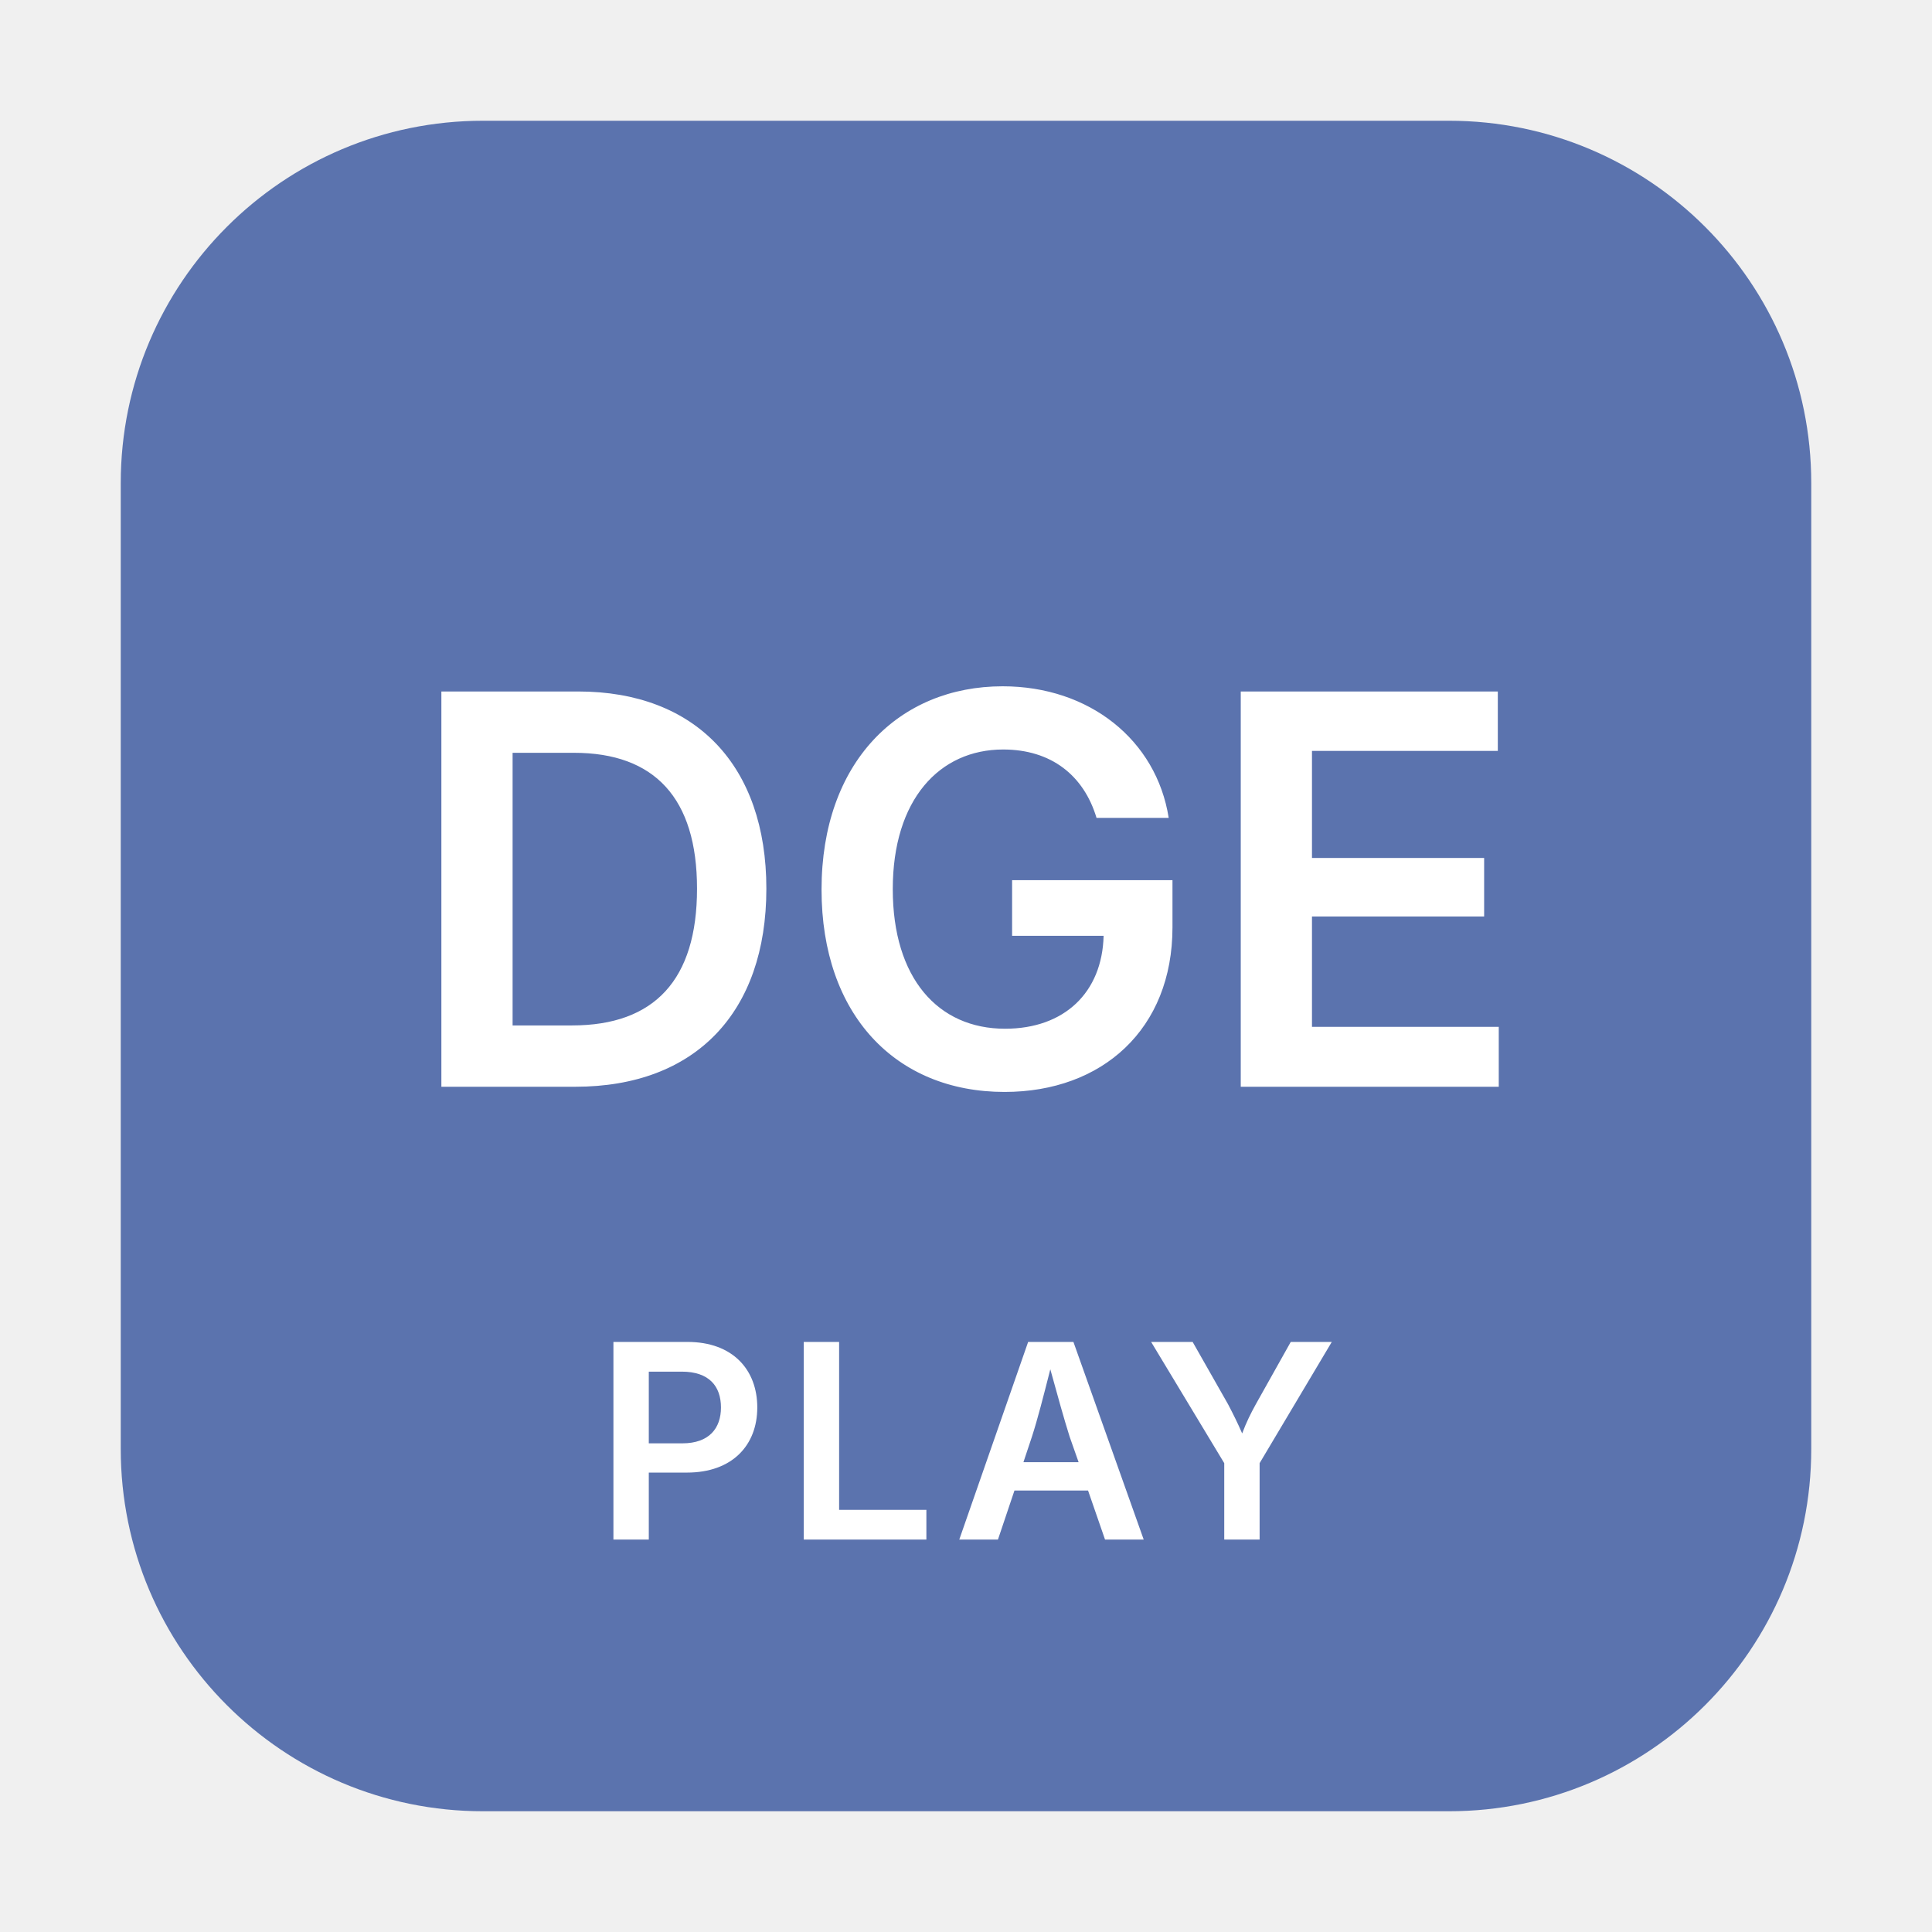
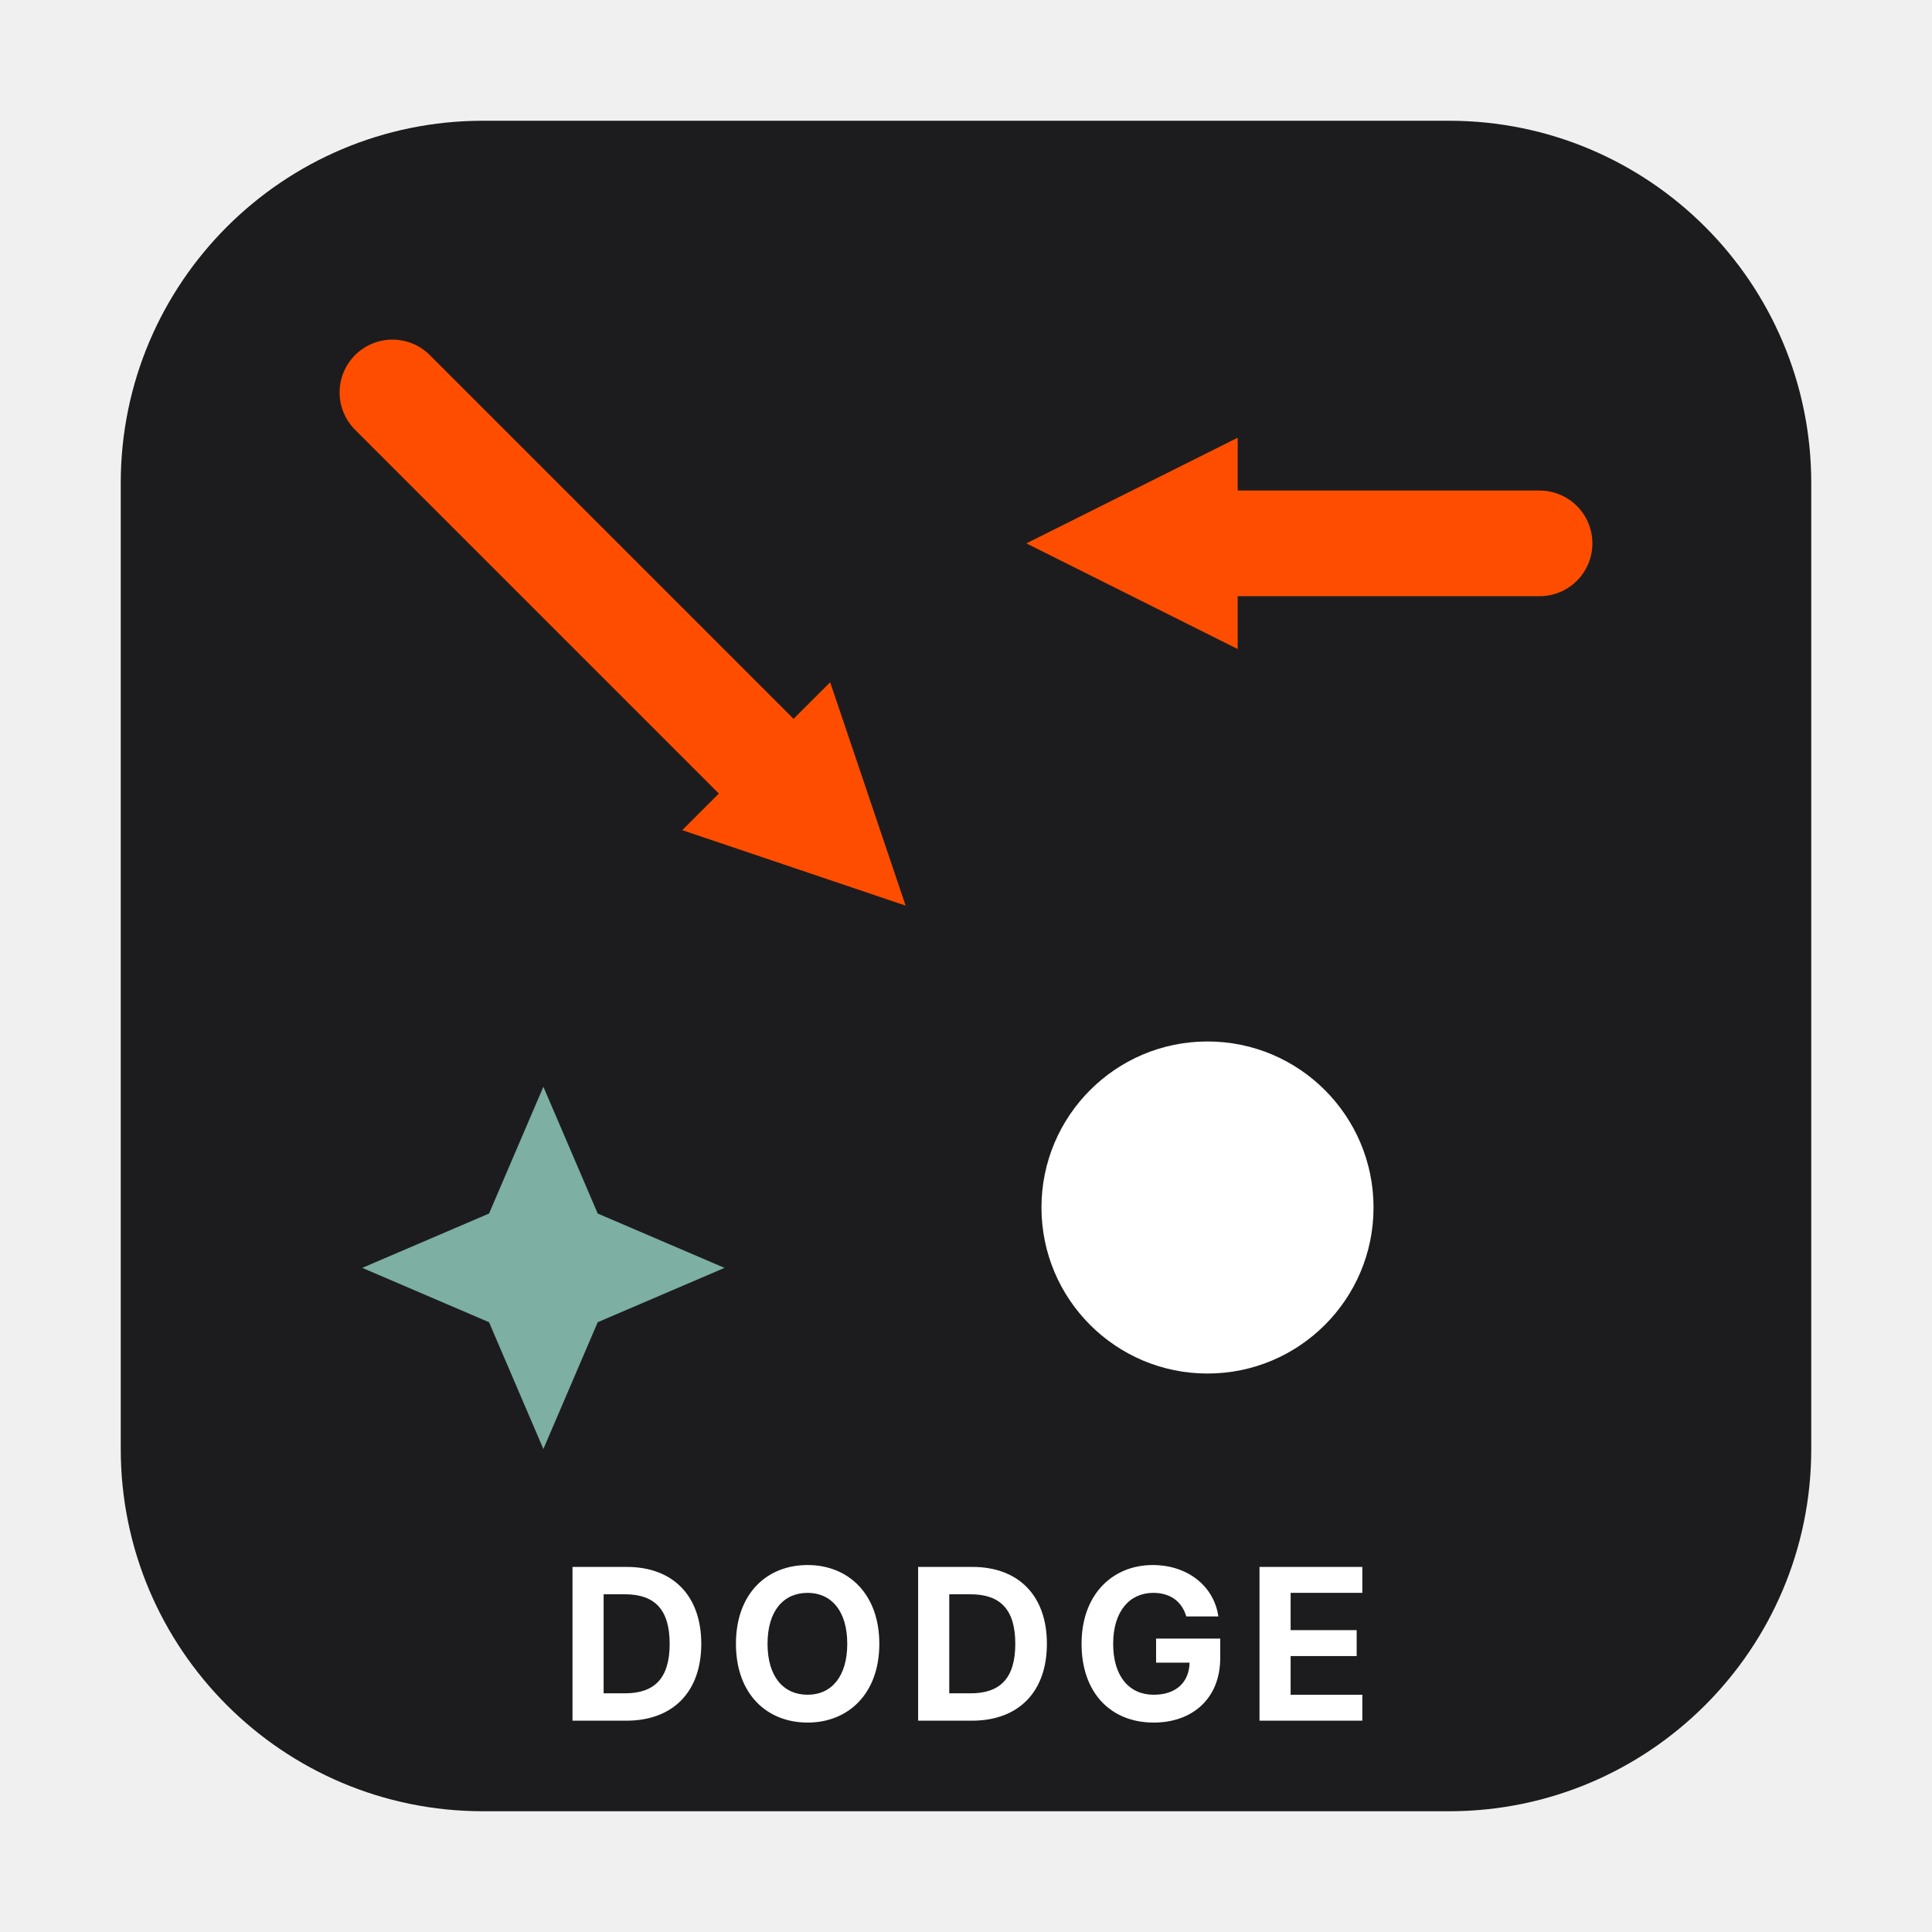
- <svg xmlns="http://www.w3.org/2000/svg" viewBox="0 0 64 64" role="img" aria-labelledby="svg-minipictogram-3db56c-title svg-minipictogram-3db56c-desc">
-   <rect x="4" y="4" width="56" height="56" rx="12" ry="12" fill="#5B73AE" aria-hidden="true" />
-   <text x="32" y="36" text-anchor="middle" font-family="-apple-system, BlinkMacSystemFont, 'Segoe UI', sans-serif" font-size="18" font-weight="600" fill="#FFFFFF">DGE</text>
-   <text x="32" y="51" text-anchor="middle" font-family="-apple-system, BlinkMacSystemFont, 'Segoe UI', sans-serif" font-size="9" font-weight="600" letter-spacing="0.5" fill="#FFFFFF">PLAY</text>
+ <svg xmlns="http://www.w3.org/2000/svg" viewBox="0 0 64 64" role="img" aria-labelledby="svg-minipictogram-arrowdodgearena-title svg-minipictogram-arrowdodgearena-desc">
+   <rect x="4" y="4" width="56" height="56" rx="12" ry="12" fill="#1C1C1E" aria-hidden="true" />
+   <line x1="13" y1="13" x2="25" y2="25" stroke="#FF4D00" stroke-width="3.5" stroke-linecap="round" />
+   <polygon points="30,30 27.5,22.6 22.6,27.5" fill="#FF4D00" />
+   <line x1="51" y1="18" x2="39" y2="18" stroke="#FF4D00" stroke-width="3.5" stroke-linecap="round" />
+   <polygon points="34,18 41,14.5 41,21.5" fill="#FF4D00" />
+   <circle cx="40" cy="40" r="5.5" fill="#FFFFFF" />
+   <path d="M 18,36 L 19.8,40.2 L 24,42 L 19.8,43.8 L 18,48 L 16.2,43.8 L 12,42 L 16.2,40.2 Z" fill="#7DAFA3" />
+   <text x="32" y="57" text-anchor="middle" font-family="-apple-system, BlinkMacSystemFont, 'Segoe UI', sans-serif" font-size="7" font-weight="700" letter-spacing="0.5" fill="#FFFFFF">DODGE</text>
</svg>
